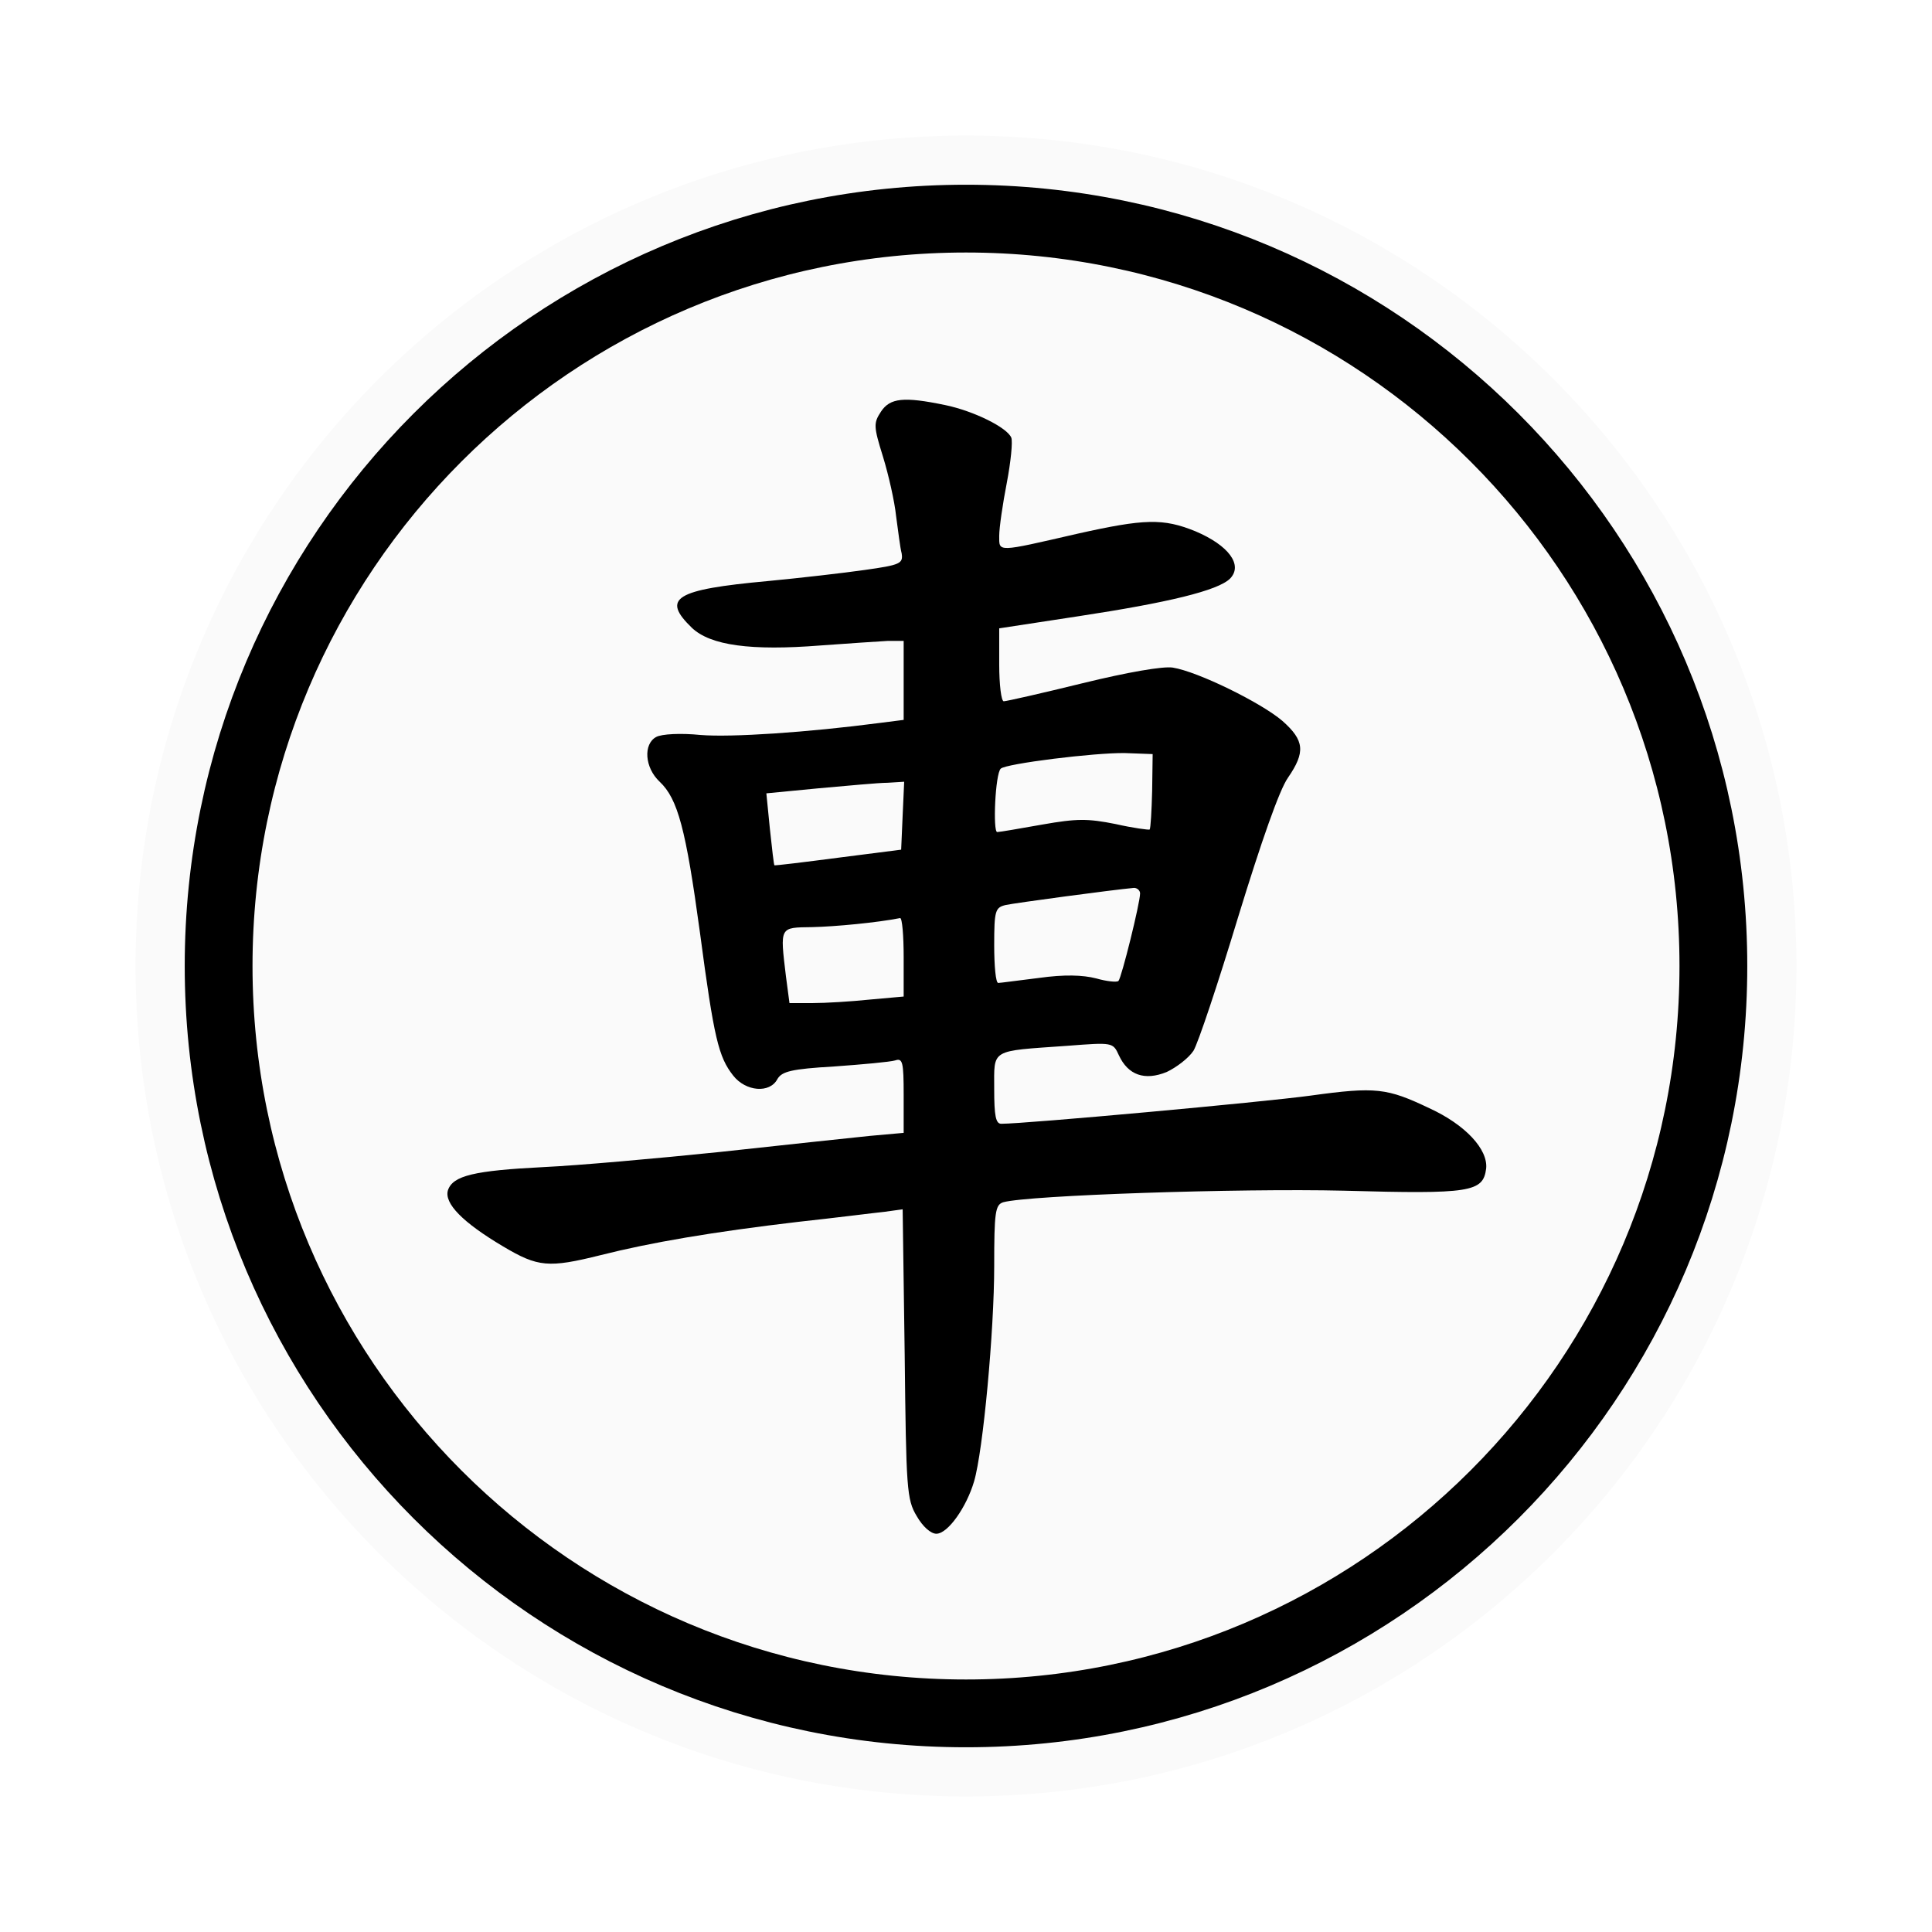
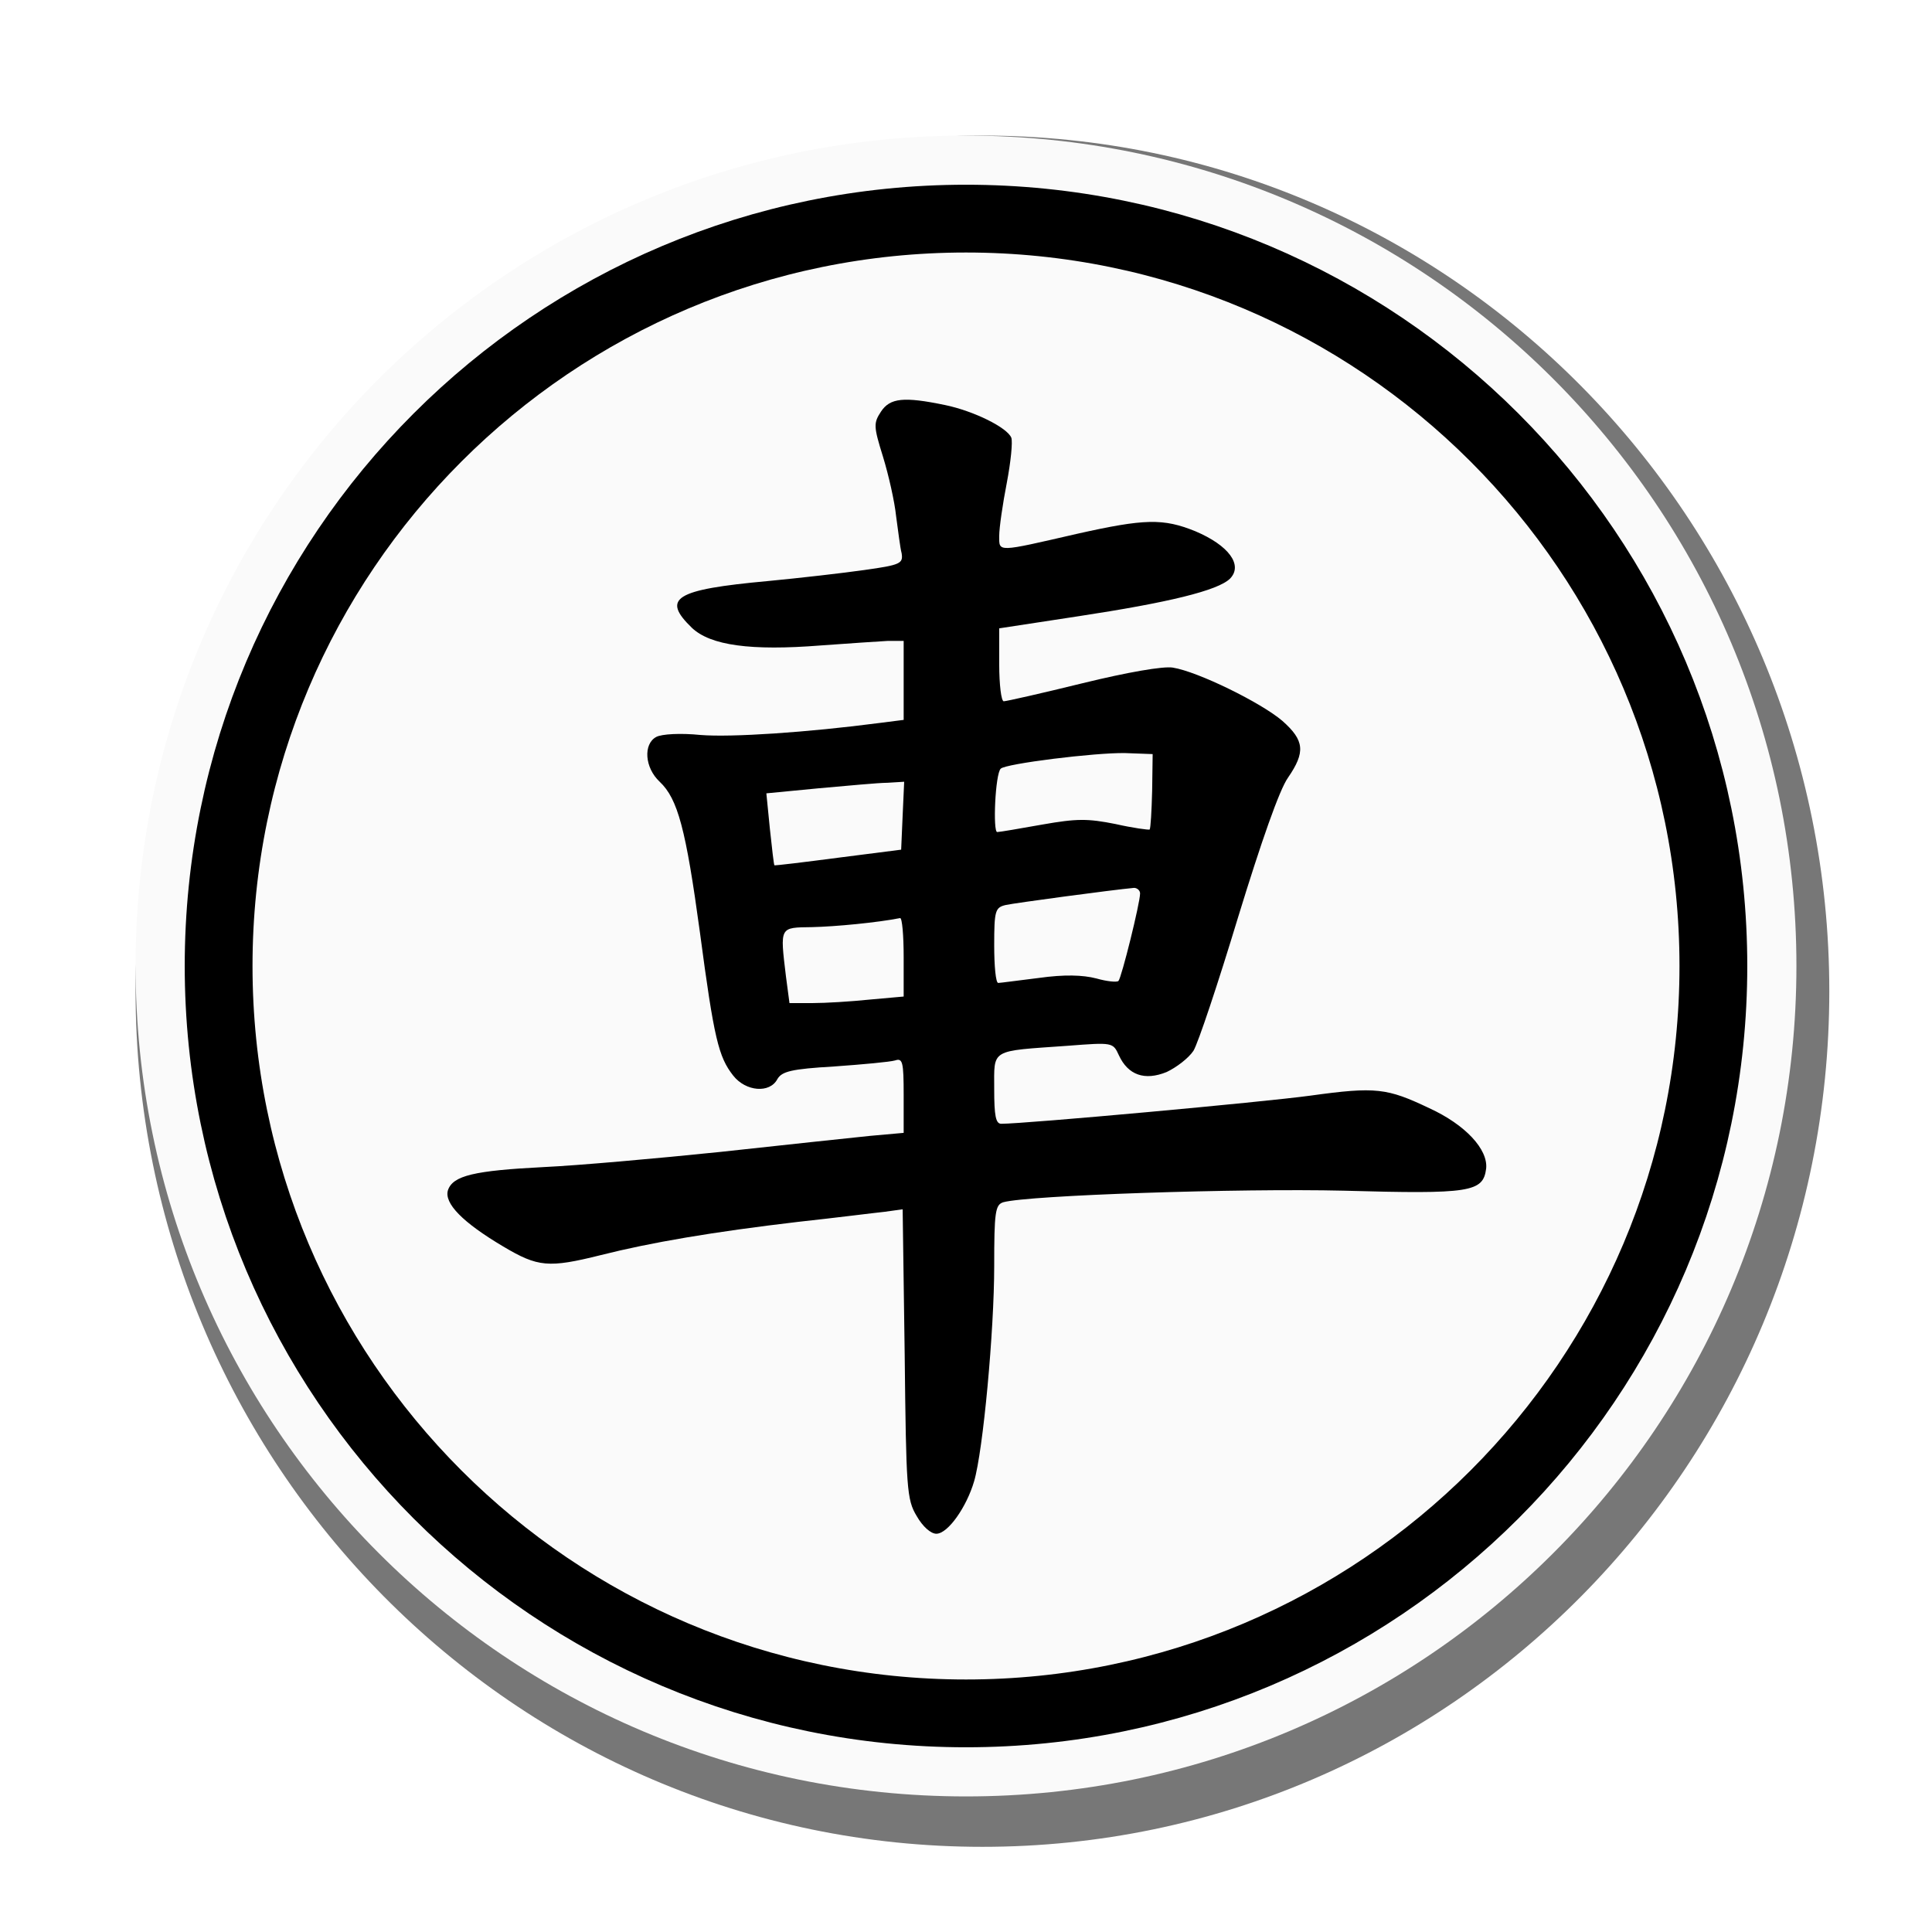
<svg xmlns="http://www.w3.org/2000/svg" width="100%" height="100%" viewBox="0 0 57 57" version="1.1" xml:space="preserve" style="fill-rule:evenodd;clip-rule:evenodd;">
-   <circle id="cir_1" cx="28.5" cy="28.5" r="24.5" style="fill:#fafafa;" />
-   <circle id="cir_2" cx="28.5" cy="28.5" r="22.05" style="fill:#fafafa;stroke:#000;stroke-width:2px;" />
-   <path d="M25.993,12.142c-0.223,0.341 -0.223,0.43 0.059,1.336c0.164,0.534 0.342,1.32 0.386,1.751c0.06,0.43 0.119,0.935 0.164,1.098c0.044,0.297 -0.03,0.341 -1.099,0.49c-0.623,0.089 -1.914,0.237 -2.849,0.326c-2.745,0.252 -3.146,0.505 -2.241,1.38c0.549,0.52 1.737,0.683 3.799,0.52c0.816,-0.06 1.707,-0.119 1.974,-0.134l0.475,0l0,2.33l-0.698,0.089c-2.151,0.282 -4.392,0.43 -5.297,0.356c-0.579,-0.059 -1.143,-0.03 -1.306,0.059c-0.386,0.208 -0.342,0.906 0.103,1.321c0.535,0.505 0.772,1.395 1.188,4.452c0.415,3.131 0.549,3.666 0.979,4.215c0.371,0.475 1.083,0.534 1.306,0.104c0.134,-0.223 0.401,-0.297 1.677,-0.371c0.846,-0.06 1.647,-0.134 1.796,-0.178c0.222,-0.075 0.252,0.044 0.252,1.024l0,1.113l-0.994,0.089c-0.564,0.059 -2.538,0.267 -4.423,0.474c-1.87,0.193 -4.214,0.401 -5.194,0.446c-2.062,0.104 -2.686,0.252 -2.834,0.682c-0.119,0.386 0.43,0.95 1.632,1.662c1.024,0.609 1.336,0.638 2.879,0.253c1.469,-0.371 3.295,-0.683 5.817,-0.98c1.099,-0.119 2.256,-0.267 2.553,-0.297l0.534,-0.074l0.06,4.274c0.044,3.977 0.059,4.289 0.356,4.779c0.178,0.311 0.415,0.519 0.578,0.519c0.342,0 0.891,-0.787 1.113,-1.543c0.268,-0.906 0.594,-4.452 0.594,-6.352c0,-1.588 0.03,-1.81 0.267,-1.885c0.742,-0.207 6.975,-0.415 10.047,-0.341c3.74,0.104 4.111,0.045 4.2,-0.653c0.059,-0.564 -0.609,-1.291 -1.677,-1.781c-1.247,-0.593 -1.573,-0.638 -3.503,-0.371c-1.409,0.193 -8.414,0.831 -9.126,0.831c-0.163,0 -0.208,-0.237 -0.208,-1.024c0,-1.202 -0.133,-1.113 2.152,-1.276c1.35,-0.104 1.35,-0.104 1.528,0.282c0.268,0.579 0.757,0.757 1.41,0.49c0.282,-0.134 0.638,-0.401 0.787,-0.623c0.133,-0.208 0.727,-1.989 1.32,-3.948c0.683,-2.226 1.217,-3.754 1.47,-4.111c0.519,-0.756 0.489,-1.098 -0.164,-1.676c-0.623,-0.535 -2.493,-1.455 -3.235,-1.573c-0.282,-0.045 -1.32,0.133 -2.656,0.46c-1.202,0.296 -2.256,0.534 -2.33,0.534c-0.074,0 -0.134,-0.49 -0.134,-1.084l0,-1.068l2.33,-0.356c2.642,-0.401 4.126,-0.757 4.482,-1.113c0.386,-0.401 -0.044,-0.98 -1.024,-1.395c-0.95,-0.386 -1.499,-0.371 -3.487,0.074c-2.39,0.549 -2.301,0.549 -2.301,0.059c0,-0.237 0.104,-0.949 0.223,-1.558c0.119,-0.623 0.178,-1.217 0.134,-1.335c-0.119,-0.297 -1.099,-0.787 -1.959,-0.965c-1.217,-0.252 -1.618,-0.208 -1.885,0.193Zm7.999,11.189c-0.015,0.594 -0.045,1.113 -0.074,1.143c-0.03,0.015 -0.49,-0.045 -1.009,-0.163c-0.817,-0.163 -1.143,-0.163 -2.152,0.015c-0.668,0.118 -1.262,0.222 -1.336,0.222c-0.133,0 -0.059,-1.721 0.104,-1.87c0.148,-0.148 2.775,-0.475 3.665,-0.46l0.817,0.03l-0.015,1.083Zm-7.361,0.727l-0.044,1.01l-1.855,0.237c-1.024,0.134 -1.87,0.237 -1.885,0.223c-0.015,-0.015 -0.074,-0.505 -0.134,-1.084l-0.103,-1.038l1.543,-0.149c0.846,-0.074 1.766,-0.163 2.033,-0.163l0.49,-0.03l-0.045,0.994Zm7.005,2.301c0,0.282 -0.549,2.493 -0.638,2.582c-0.045,0.044 -0.342,0.015 -0.653,-0.074c-0.401,-0.104 -0.95,-0.119 -1.692,-0.015c-0.609,0.074 -1.143,0.148 -1.202,0.148c-0.074,0 -0.119,-0.504 -0.119,-1.113c0,-1.024 0.03,-1.113 0.341,-1.187c0.268,-0.059 3.132,-0.445 3.785,-0.505c0.089,0 0.178,0.075 0.178,0.164Zm-6.975,1.884l0,1.158l-0.994,0.089c-0.564,0.059 -1.321,0.104 -1.692,0.104l-0.683,0l-0.104,-0.787c-0.178,-1.484 -0.193,-1.439 0.772,-1.454c0.683,-0.015 1.929,-0.134 2.597,-0.267c0.059,0 0.104,0.504 0.104,1.157Z" style="fill-rule:nonzero;" />
+   <g id="cir_1" transform="matrix(1.0198,0,0,1.03035,-0.0791987,-0.121408)">
+     <circle cx="28.5" cy="28.5" r="24.5" style="fill:rgb(119,119,119);" />
+   </g>
+   <circle id="cir_11" cx="28.5" cy="28.5" r="24.5" style="fill:rgb(250,250,250);" />
+   <circle id="cir_2" cx="28.5" cy="28.5" r="22.05" style="fill:rgb(250,250,250);stroke:black;stroke-width:2px;" />
+   <path d="M25.993,12.142C25.77,12.483 25.77,12.572 26.052,13.478C26.216,14.012 26.394,14.798 26.438,15.229C26.498,15.659 26.557,16.164 26.602,16.327C26.646,16.624 26.572,16.668 25.503,16.817C24.88,16.906 23.589,17.054 22.654,17.143C19.909,17.395 19.508,17.648 20.413,18.523C20.962,19.043 22.15,19.206 24.212,19.043C25.028,18.983 25.919,18.924 26.186,18.909L26.661,18.909L26.661,21.239L25.963,21.328C23.812,21.61 21.571,21.758 20.666,21.684C20.087,21.625 19.523,21.654 19.36,21.743C18.974,21.951 19.018,22.649 19.463,23.064C19.998,23.569 20.235,24.459 20.651,27.516C21.066,30.647 21.2,31.182 21.63,31.731C22.001,32.206 22.713,32.265 22.936,31.835C23.07,31.612 23.337,31.538 24.613,31.464C25.459,31.404 26.26,31.33 26.409,31.286C26.631,31.211 26.661,31.33 26.661,32.31L26.661,33.423L25.667,33.512C25.103,33.571 23.129,33.779 21.244,33.986C19.374,34.179 17.03,34.387 16.05,34.432C13.988,34.536 13.364,34.684 13.216,35.114C13.097,35.5 13.646,36.064 14.848,36.776C15.872,37.385 16.184,37.414 17.727,37.029C19.196,36.658 21.022,36.346 23.544,36.049C24.643,35.93 25.8,35.782 26.097,35.752L26.631,35.678L26.691,39.952C26.735,43.929 26.75,44.241 27.047,44.731C27.225,45.042 27.462,45.25 27.625,45.25C27.967,45.25 28.516,44.463 28.738,43.707C29.006,42.801 29.332,39.255 29.332,37.355C29.332,35.767 29.362,35.545 29.599,35.47C30.341,35.263 36.574,35.055 39.646,35.129C43.386,35.233 43.757,35.174 43.846,34.476C43.905,33.912 43.237,33.185 42.169,32.695C40.922,32.102 40.596,32.057 38.666,32.324C37.257,32.517 30.252,33.155 29.54,33.155C29.377,33.155 29.332,32.918 29.332,32.131C29.332,30.929 29.199,31.018 31.484,30.855C32.834,30.751 32.834,30.751 33.012,31.137C33.28,31.716 33.769,31.894 34.422,31.627C34.704,31.493 35.06,31.226 35.209,31.004C35.342,30.796 35.936,29.015 36.529,27.056C37.212,24.83 37.746,23.302 37.999,22.945C38.518,22.189 38.488,21.847 37.835,21.269C37.212,20.734 35.342,19.814 34.6,19.696C34.318,19.651 33.28,19.829 31.944,20.156C30.742,20.452 29.688,20.69 29.614,20.69C29.54,20.69 29.48,20.2 29.48,19.606L29.48,18.538L31.81,18.182C34.452,17.781 35.936,17.425 36.292,17.069C36.678,16.668 36.248,16.089 35.268,15.674C34.318,15.288 33.769,15.303 31.781,15.748C29.391,16.297 29.48,16.297 29.48,15.807C29.48,15.57 29.584,14.858 29.703,14.249C29.822,13.626 29.881,13.032 29.837,12.914C29.718,12.617 28.738,12.127 27.878,11.949C26.661,11.697 26.26,11.741 25.993,12.142ZM33.992,23.331C33.977,23.925 33.947,24.444 33.918,24.474C33.888,24.489 33.428,24.429 32.909,24.311C32.092,24.148 31.766,24.148 30.757,24.326C30.089,24.444 29.495,24.548 29.421,24.548C29.288,24.548 29.362,22.827 29.525,22.678C29.673,22.53 32.3,22.203 33.19,22.218L34.007,22.248L33.992,23.331ZM26.631,24.058L26.587,25.068L24.732,25.305C23.708,25.439 22.862,25.542 22.847,25.528C22.832,25.513 22.773,25.023 22.713,24.444L22.61,23.406L24.153,23.257C24.999,23.183 25.919,23.094 26.186,23.094L26.676,23.064L26.631,24.058ZM33.636,26.359C33.636,26.641 33.087,28.852 32.998,28.941C32.953,28.985 32.656,28.956 32.345,28.867C31.944,28.763 31.395,28.748 30.653,28.852C30.044,28.926 29.51,29 29.451,29C29.377,29 29.332,28.496 29.332,27.887C29.332,26.863 29.362,26.774 29.673,26.7C29.941,26.641 32.805,26.255 33.458,26.195C33.547,26.195 33.636,26.27 33.636,26.359ZM26.661,28.243L26.661,29.401L25.667,29.49C25.103,29.549 24.346,29.594 23.975,29.594L23.292,29.594L23.188,28.807C23.01,27.323 22.995,27.368 23.96,27.353C24.643,27.338 25.889,27.219 26.557,27.086C26.616,27.086 26.661,27.59 26.661,28.243Z" style="fill-rule:nonzero;" />
</svg>
